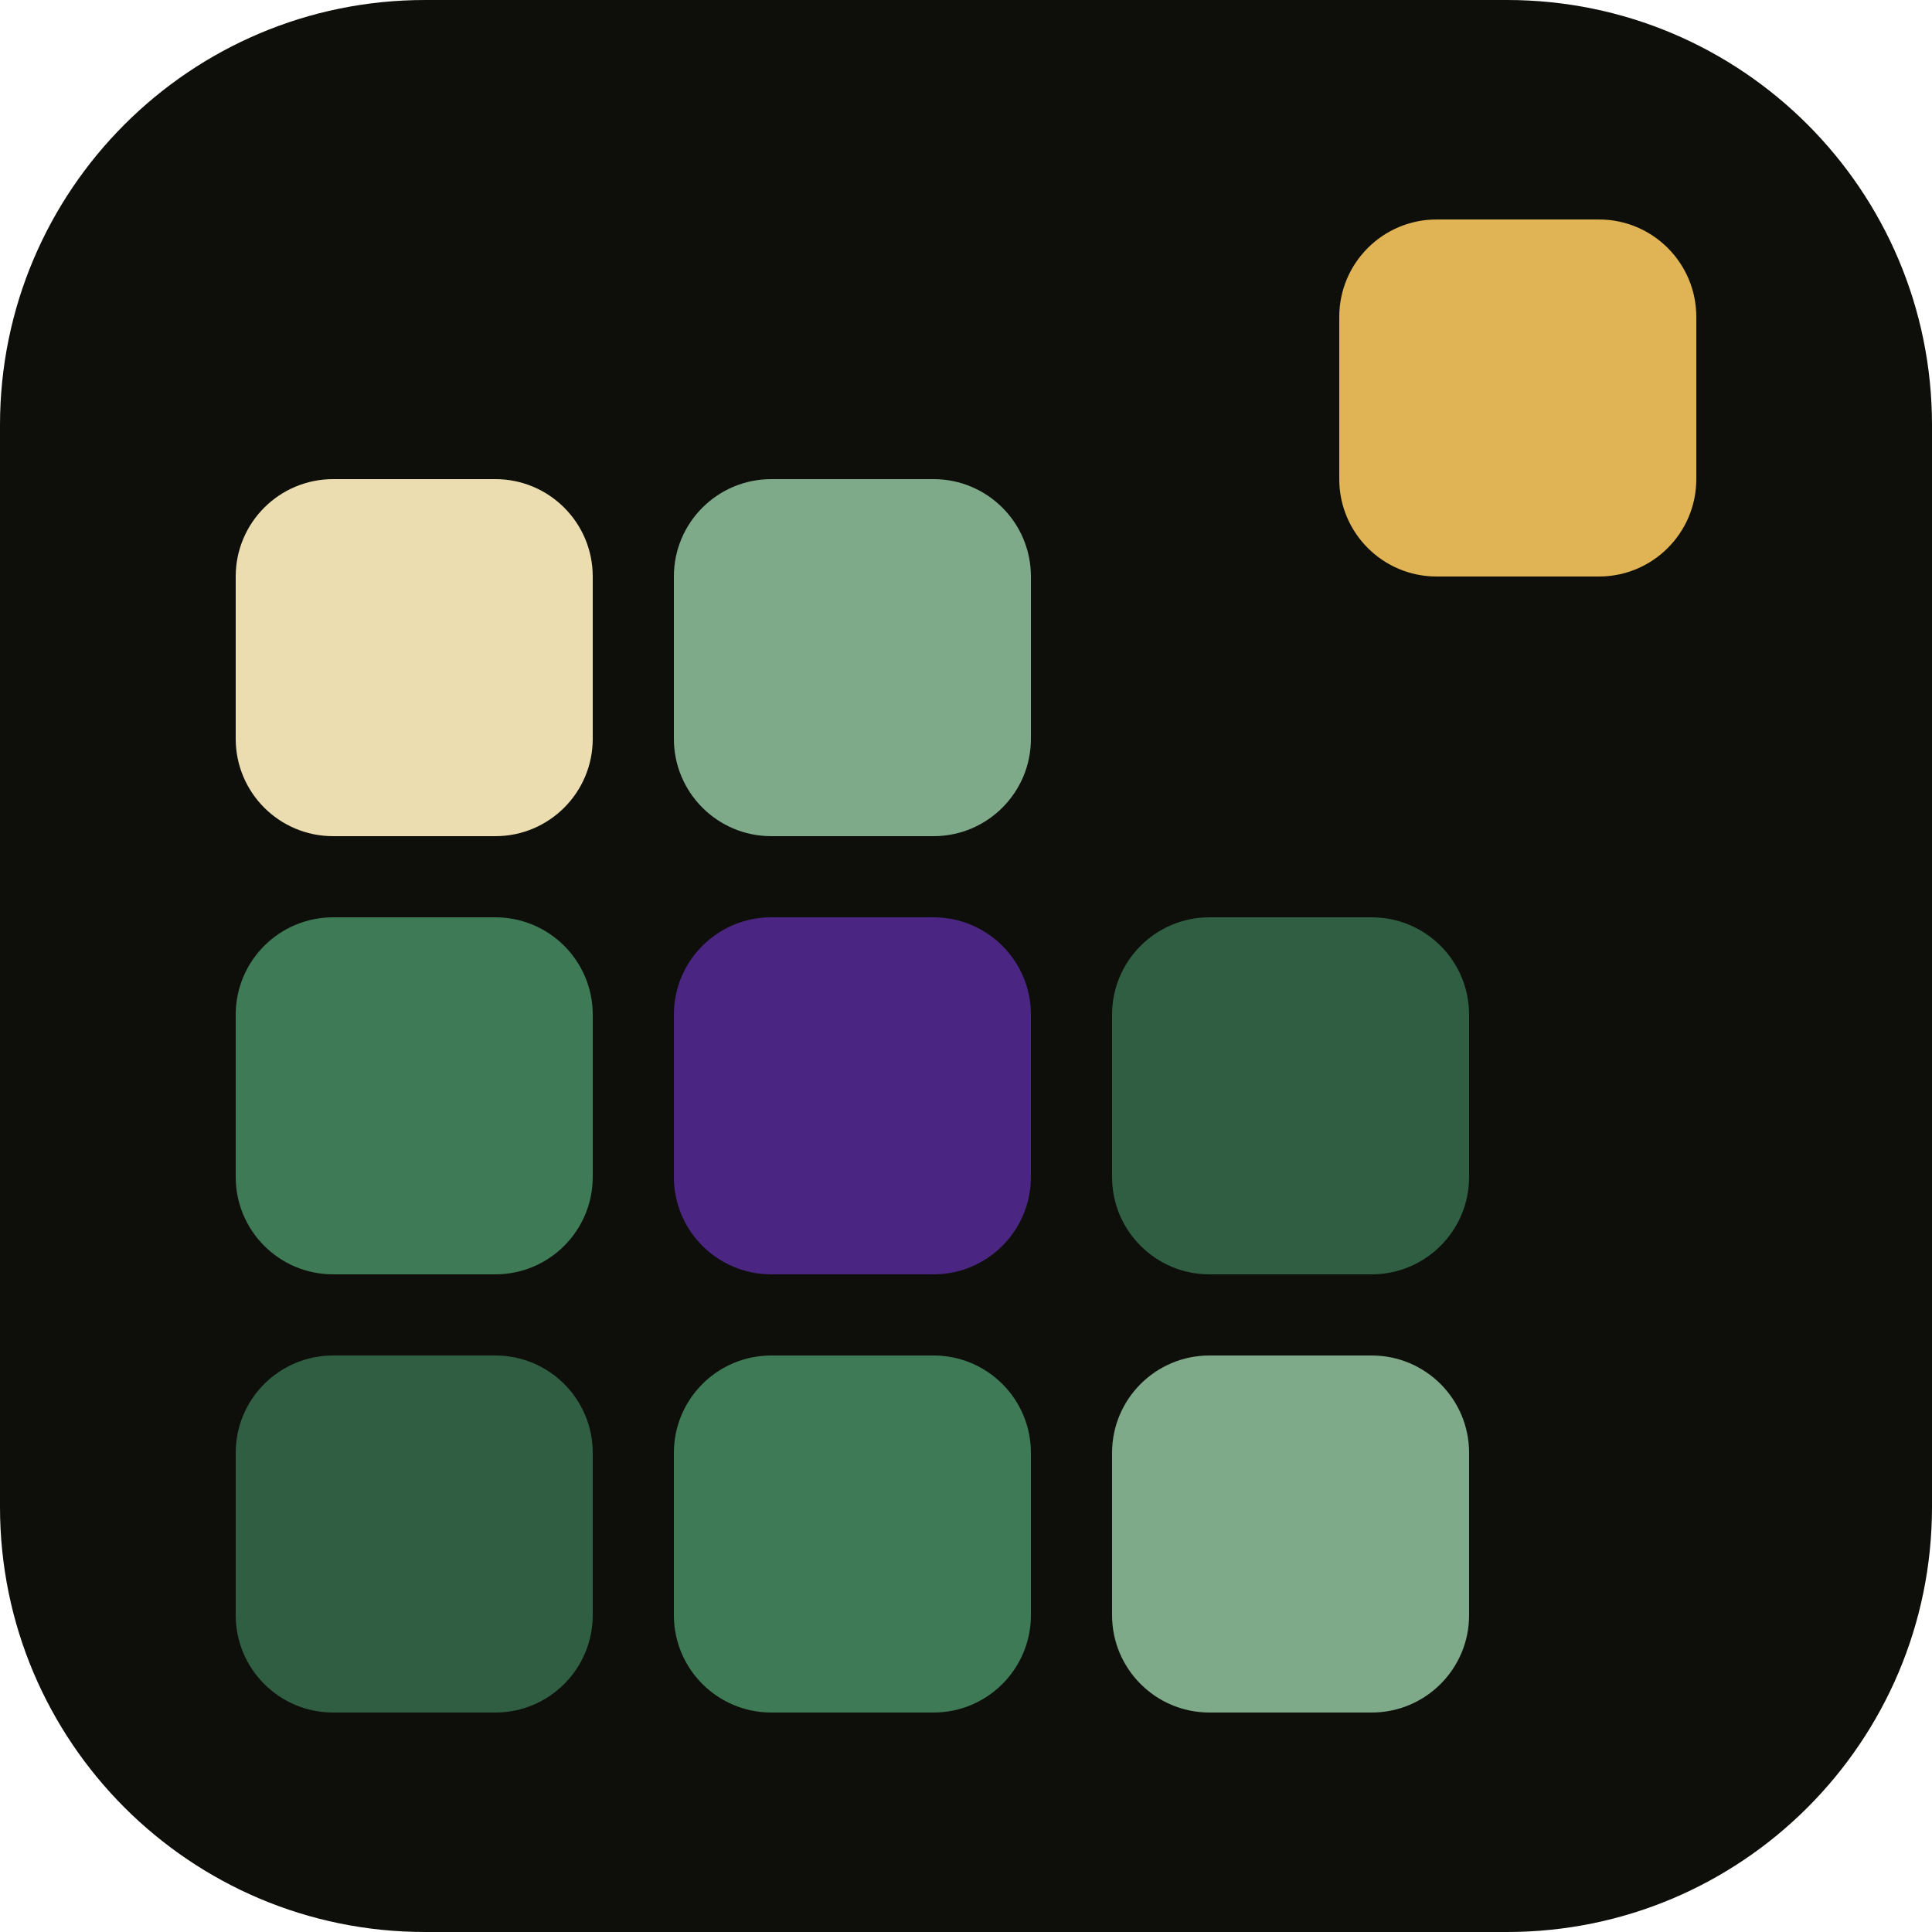
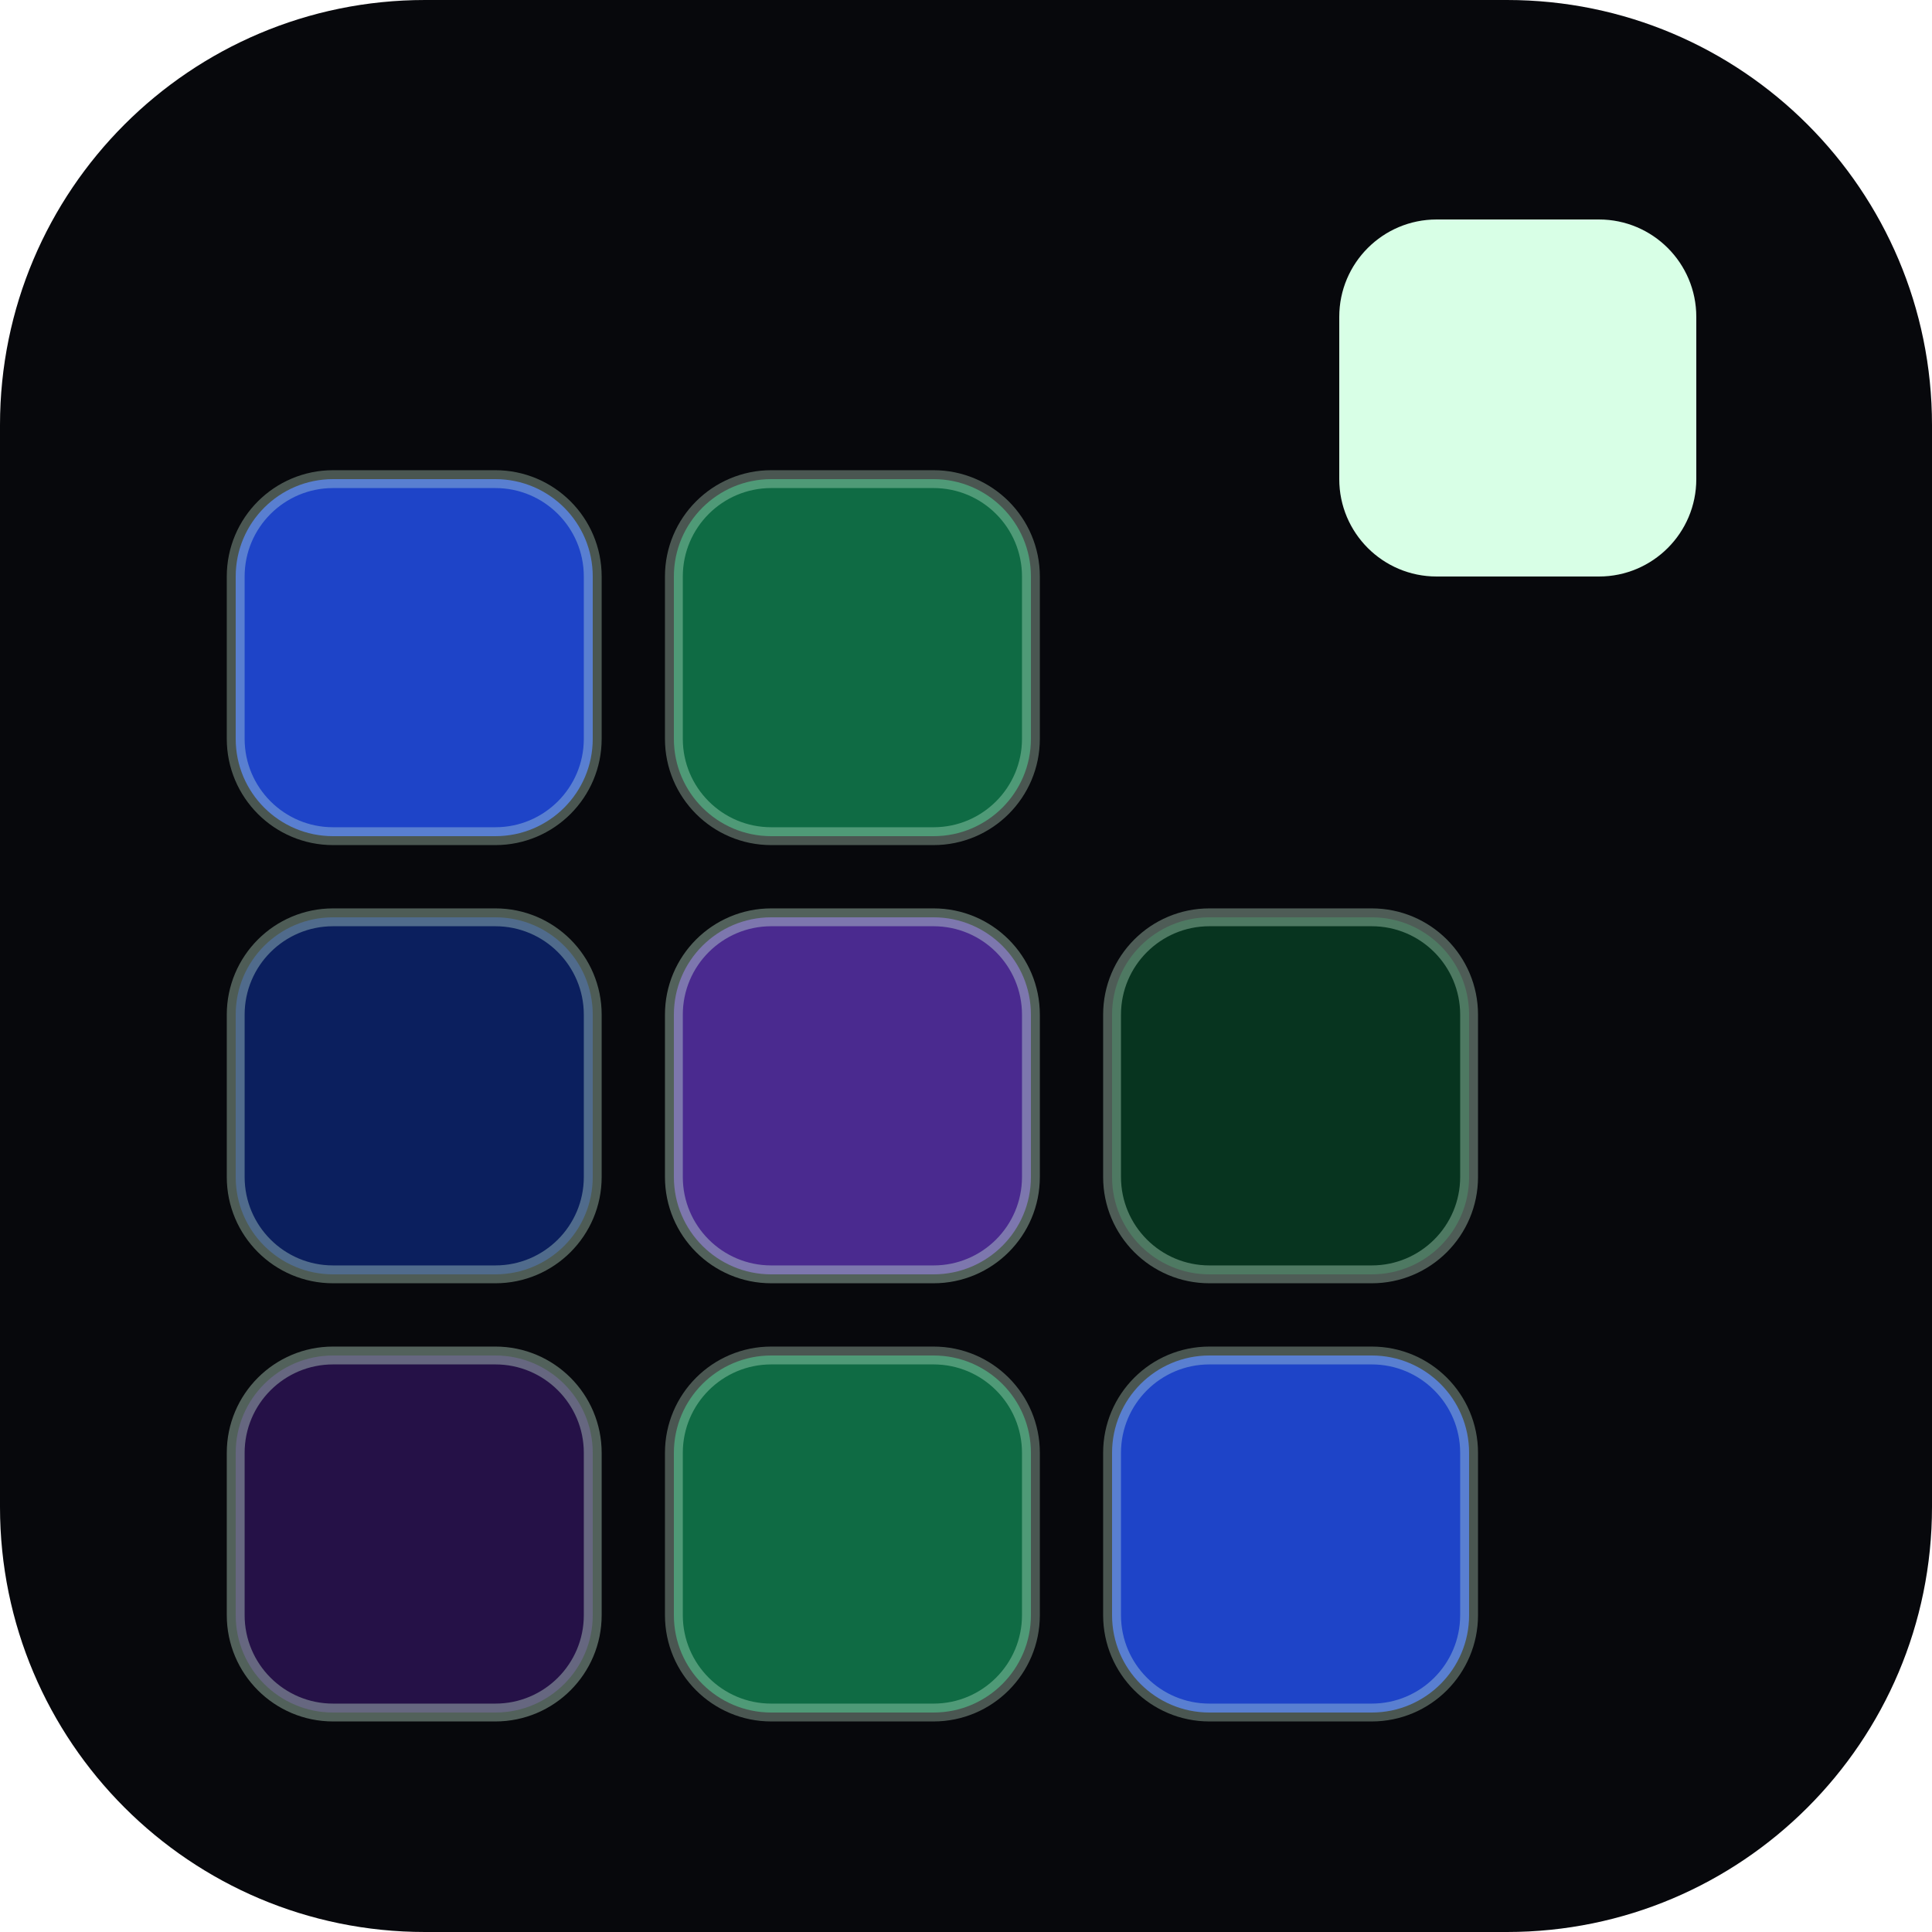
<svg xmlns="http://www.w3.org/2000/svg" viewBox="0 0 100 100" role="img" aria-label="إيلان دول">
-   <rect width="100" height="100" rx="22" fill="#0E0E0A" />
+   <rect width="100" height="100" rx="22" fill="#07080C" />
  <g transform="translate(50 50) scale(.84) translate(-51 -48)">
-     <rect x="6" y="18" width="22" height="22" rx="6" fill="#EBDDB0" />
-     <rect x="33" y="18" width="22" height="22" rx="6" fill="#7FAA8A" />
-     <rect x="6" y="45" width="22" height="22" rx="6" fill="#3E7A55" />
-     <rect x="33" y="45" width="22" height="22" rx="6" fill="#4A2682" />
-     <rect x="60" y="45" width="22" height="22" rx="6" fill="#2F5E42" />
-     <rect x="6" y="72" width="22" height="22" rx="6" fill="#2F5E42" />
-     <rect x="33" y="72" width="22" height="22" rx="6" fill="#3E7A55" />
-     <rect x="60" y="72" width="22" height="22" rx="6" fill="#7FAA8A" />
-     <rect x="74" y="2" width="22" height="22" rx="6" fill="#E0B454" />
+     <rect x="6" y="18" width="22" height="22" rx="6" fill="#1E44C8" stroke="#D8FFE6" stroke-opacity=".32" stroke-width="1.1" />
+     <rect x="33" y="18" width="22" height="22" rx="6" fill="#0F6B44" stroke="#D8FFE6" stroke-opacity=".32" stroke-width="1.1" />
+     <rect x="6" y="45" width="22" height="22" rx="6" fill="#0B1F5E" stroke="#D8FFE6" stroke-opacity=".34" stroke-width="1.1" />
+     <rect x="33" y="45" width="22" height="22" rx="6" fill="#4A2A8F" stroke="#D8FFE6" stroke-opacity=".36" stroke-width="1.1" />
+     <rect x="60" y="45" width="22" height="22" rx="6" fill="#07341F" stroke="#D8FFE6" stroke-opacity=".34" stroke-width="1.1" />
+     <rect x="6" y="72" width="22" height="22" rx="6" fill="#251147" stroke="#D8FFE6" stroke-opacity=".36" stroke-width="1.1" />
+     <rect x="33" y="72" width="22" height="22" rx="6" fill="#0F6B44" stroke="#D8FFE6" stroke-opacity=".32" stroke-width="1.1" />
+     <rect x="60" y="72" width="22" height="22" rx="6" fill="#1E44C8" stroke="#D8FFE6" stroke-opacity=".32" stroke-width="1.1" />
+     <rect x="74" y="2" width="22" height="22" rx="6" fill="#D8FFE6" />
  </g>
</svg>
